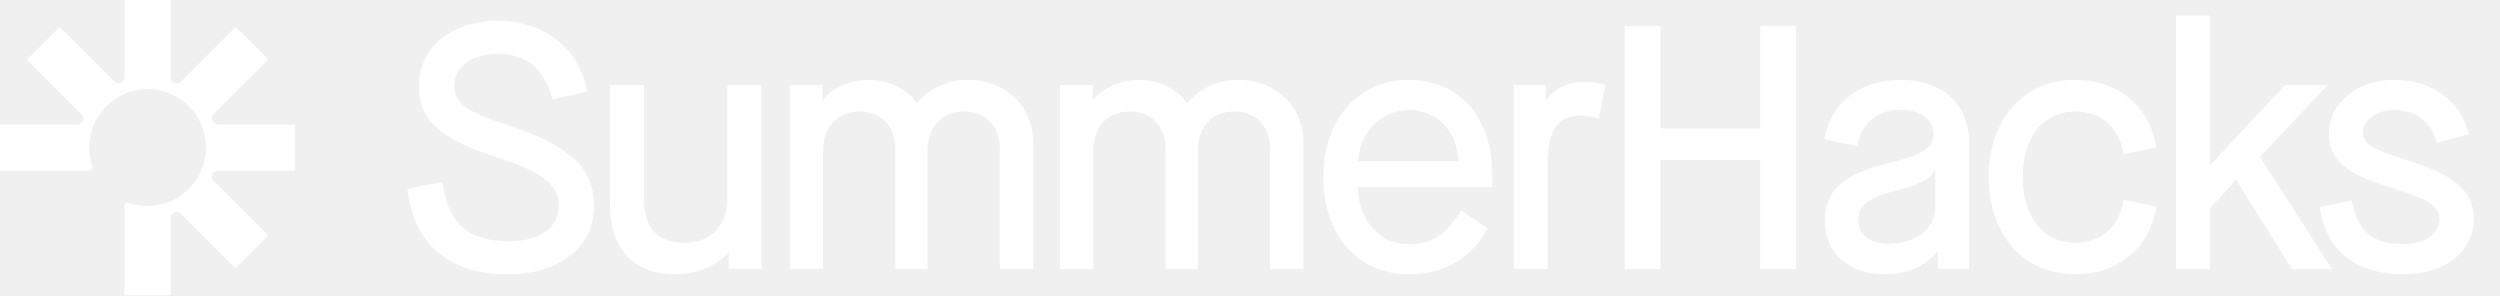
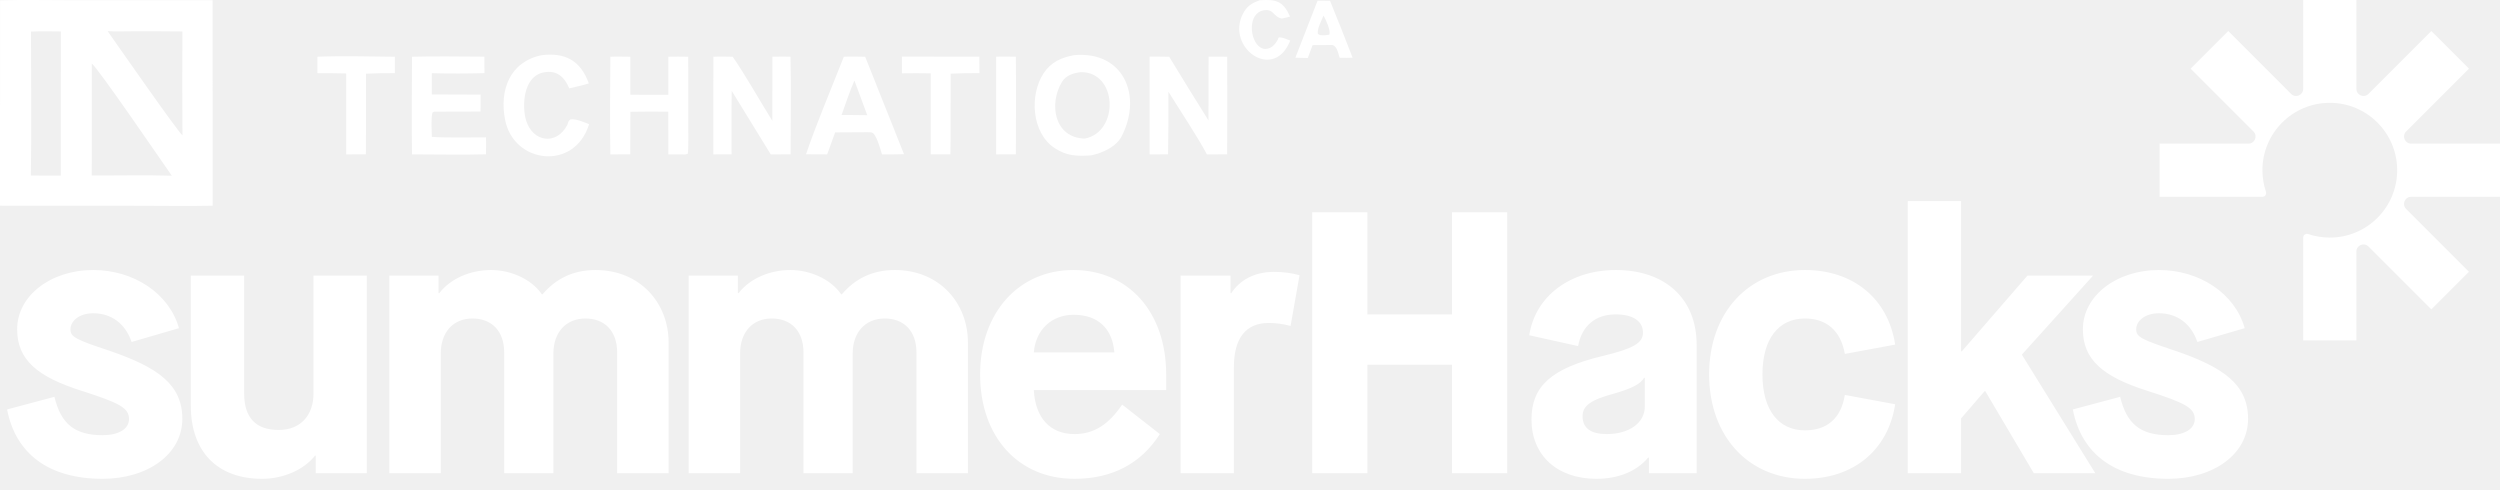
- <svg xmlns="http://www.w3.org/2000/svg" width="144" height="17" viewBox="0 0 144 17" fill="none">
-   <path d="M9.828 4.438C9.828 4.754 10.21 4.912 10.433 4.689L13.571 1.55L15.45 3.429L12.311 6.567C12.088 6.79 12.246 7.172 12.561 7.172H17V9.828H12.561C12.246 9.828 12.088 10.21 12.311 10.433L15.449 13.571L13.571 15.45L10.433 12.311C10.21 12.088 9.828 12.246 9.828 12.562V17H7.172V11.861C7.172 11.734 7.302 11.648 7.423 11.688C7.761 11.803 8.123 11.865 8.5 11.865C10.358 11.865 11.865 10.358 11.865 8.5C11.865 6.642 10.358 5.135 8.5 5.135C6.642 5.135 5.135 6.642 5.135 8.5C5.135 8.877 5.197 9.239 5.312 9.577C5.352 9.698 5.266 9.828 5.139 9.828H0V7.172H4.438C4.754 7.172 4.912 6.79 4.689 6.567L1.55 3.429L3.429 1.55L6.567 4.689C6.79 4.912 7.172 4.754 7.172 4.439V0H9.828V4.438Z" fill="white" />
-   <path d="M29.262 15.8C25.862 15.8 23.822 14.06 23.462 10.88L25.482 10.48C25.782 12.84 26.962 13.9 29.302 13.9C31.062 13.9 32.182 13.12 32.182 11.92C32.182 10.64 31.322 9.94 28.602 9.06C25.262 7.96 24.122 6.86 24.122 4.98C24.122 2.74 25.982 1.2 28.682 1.2C31.362 1.2 33.382 2.8 33.822 5.28L31.822 5.72C31.382 3.98 30.322 3.1 28.682 3.1C27.142 3.1 26.162 3.84 26.162 4.98C26.162 5.92 26.902 6.46 29.282 7.22C32.882 8.42 34.222 9.7 34.222 11.88C34.222 14.22 32.222 15.8 29.262 15.8ZM38.895 15.8C36.514 15.8 35.135 14.34 35.135 11.8V4.9H37.094V11.44C37.094 13.16 37.874 13.98 39.474 13.98C40.955 13.98 41.895 12.98 41.895 11.44V4.9H43.855V15.5H41.974V14.56H41.934C41.275 15.32 40.135 15.8 38.895 15.8ZM47.409 15.5H45.489V4.9H47.369V5.74H47.409C47.969 5.04 49.009 4.6 50.049 4.6C51.169 4.6 52.229 5.12 52.789 5.92H52.829C53.549 5.1 54.549 4.6 55.729 4.6C57.889 4.6 59.509 6.08 59.509 8.22V15.5H57.589V8.54C57.589 7.24 56.749 6.42 55.509 6.42C54.249 6.42 53.429 7.32 53.429 8.66V15.5H51.569V8.54C51.569 7.24 50.709 6.42 49.509 6.42C48.229 6.42 47.409 7.32 47.409 8.66V15.5ZM62.976 15.5H61.056V4.9H62.936V5.74H62.976C63.536 5.04 64.576 4.6 65.616 4.6C66.736 4.6 67.796 5.12 68.356 5.92H68.396C69.116 5.1 70.116 4.6 71.296 4.6C73.456 4.6 75.076 6.08 75.076 8.22V15.5H73.156V8.54C73.156 7.24 72.316 6.42 71.076 6.42C69.816 6.42 68.996 7.32 68.996 8.66V15.5H67.136V8.54C67.136 7.24 66.276 6.42 65.076 6.42C63.796 6.42 62.976 7.32 62.976 8.66V15.5ZM81.163 15.8C78.204 15.8 76.224 13.54 76.224 10.2C76.224 6.88 78.224 4.6 81.144 4.6C84.043 4.6 85.944 6.76 85.944 9.96V10.78H78.204C78.263 12.62 79.383 14.06 81.144 14.06C82.484 14.06 83.284 13.54 84.163 12.12L85.683 13.14C84.743 14.9 83.183 15.8 81.163 15.8ZM78.243 9.28H84.004C83.924 7.58 82.844 6.34 81.144 6.34C79.523 6.34 78.284 7.68 78.243 9.28ZM89.151 15.5H87.191V4.9H89.031V5.78H89.071C89.491 5.12 90.291 4.72 91.291 4.72C91.731 4.72 92.091 4.78 92.471 4.88L92.091 6.84C91.671 6.72 91.351 6.66 90.991 6.66C89.771 6.66 89.151 7.48 89.151 9.34V15.5ZM95.648 15.5H93.588V1.5H95.648V7.4H101.388V1.5H103.448V15.5H101.388V9.22H95.648V15.5ZM108.594 15.8C106.474 15.8 105.114 14.6 105.114 12.74C105.114 10.96 106.154 10.02 108.854 9.38C110.774 8.9 111.374 8.5 111.374 7.74C111.374 6.88 110.634 6.32 109.434 6.32C108.134 6.32 107.234 7.1 106.974 8.42L105.074 8.02C105.434 5.94 107.154 4.6 109.434 4.6C111.894 4.6 113.414 5.98 113.414 8.22V15.5H111.614V14.48H111.574C110.914 15.32 109.834 15.8 108.594 15.8ZM108.834 14.04C110.374 14.04 111.474 13.16 111.474 11.92V9.82H111.434C111.234 10.28 110.614 10.6 109.354 10.94C107.674 11.36 107.034 11.82 107.034 12.62C107.034 13.54 107.674 14.04 108.834 14.04ZM119.527 15.8C116.587 15.8 114.547 13.54 114.547 10.2C114.547 6.86 116.587 4.6 119.527 4.6C121.987 4.6 123.827 6.1 124.207 8.5L122.327 8.88C122.047 7.3 121.007 6.42 119.527 6.42C117.707 6.42 116.507 7.88 116.507 10.2C116.507 12.52 117.707 13.98 119.527 13.98C121.027 13.98 122.047 13.1 122.327 11.52L124.207 11.9C123.827 14.3 121.987 15.8 119.527 15.8ZM127.298 15.5H125.338V0.9H127.298V9.48H127.338L131.618 4.9H134.078L130.178 9.04L134.318 15.5H132.018L128.818 10.38H128.778L127.298 12V15.5ZM138.446 15.8C135.666 15.8 133.946 14.4 133.626 11.94L135.466 11.54C135.806 13.32 136.646 14.06 138.446 14.06C139.706 14.06 140.506 13.46 140.506 12.62C140.506 11.88 139.906 11.48 137.706 10.8C135.126 10.02 134.146 9.22 134.146 7.68C134.146 5.96 135.766 4.6 137.886 4.6C140.106 4.6 141.766 5.84 142.206 7.74L140.366 8.22C140.006 6.98 139.186 6.34 137.886 6.34C136.826 6.34 136.106 6.94 136.106 7.64C136.106 8.28 136.606 8.58 138.526 9.18C141.366 10.08 142.486 10.94 142.486 12.62C142.486 14.48 140.846 15.8 138.446 15.8Z" fill="white" />
+ <svg xmlns="http://www.w3.org/2000/svg" width="143" height="28" viewBox="0 0 143 28" fill="none">
+   <path d="M5.865 27.388C2.794 27.388 0.896 25.959 0.405 23.422L3.114 22.696C3.476 24.232 4.265 24.893 5.865 24.893C6.761 24.893 7.379 24.552 7.379 23.976C7.379 23.336 6.867 23.059 4.671 22.355C2.111 21.545 0.981 20.564 0.981 18.836C0.981 16.917 2.9 15.445 5.332 15.445C7.656 15.445 9.682 16.789 10.237 18.772L7.528 19.561C7.166 18.495 6.355 17.919 5.332 17.919C4.521 17.919 4.031 18.367 4.031 18.836C4.031 19.263 4.287 19.412 6.291 20.073C9.021 21.012 10.429 21.993 10.429 23.955C10.429 25.981 8.445 27.388 5.865 27.388ZM14.989 27.388C12.43 27.388 10.915 25.831 10.915 23.208V15.765H13.965V22.504C13.965 23.912 14.648 24.594 15.948 24.594C17.164 24.594 17.932 23.784 17.932 22.504V15.765H20.982V27.068H18.06V26.066H18.017C17.377 26.876 16.204 27.388 14.989 27.388ZM25.213 27.068H22.27V15.765H25.085V16.767H25.128C25.767 15.936 26.898 15.445 28.092 15.445C29.18 15.445 30.374 15.936 30.993 16.831H31.035C31.782 15.957 32.763 15.445 34.064 15.445C36.623 15.445 38.244 17.343 38.244 19.583V27.068H35.301V20.159C35.301 18.922 34.575 18.218 33.488 18.218C32.379 18.218 31.654 19.007 31.654 20.222V27.068H28.839V20.159C28.839 18.922 28.113 18.218 27.026 18.218C25.917 18.218 25.213 19.007 25.213 20.222V27.068ZM42.334 27.068H39.391V15.765H42.206V16.767H42.248C42.888 15.936 44.018 15.445 45.213 15.445C46.3 15.445 47.495 15.936 48.113 16.831H48.156C48.902 15.957 49.883 15.445 51.184 15.445C53.743 15.445 55.364 17.343 55.364 19.583V27.068H52.421V20.159C52.421 18.922 51.696 18.218 50.608 18.218C49.499 18.218 48.774 19.007 48.774 20.222V27.068H45.959V20.159C45.959 18.922 45.234 18.218 44.146 18.218C43.037 18.218 42.334 19.007 42.334 20.222V27.068ZM61.459 27.388C58.26 27.388 56.063 25 56.063 21.417C56.063 17.898 58.26 15.445 61.395 15.445C64.551 15.445 66.705 17.855 66.705 21.417V22.312H59.134C59.22 23.912 60.073 24.829 61.459 24.829C62.568 24.829 63.4 24.296 64.189 23.144L66.343 24.829C65.255 26.535 63.592 27.388 61.459 27.388ZM59.134 20.159H63.741C63.634 18.794 62.803 18.005 61.416 18.005C60.158 18.005 59.241 18.858 59.134 20.159ZM70.579 27.068H67.529V15.765H70.387V16.767H70.43C70.92 16.021 71.752 15.552 72.861 15.552C73.416 15.552 73.885 15.616 74.333 15.744L73.821 18.644C73.33 18.516 72.968 18.474 72.563 18.474C71.262 18.474 70.579 19.348 70.579 20.99V27.068ZM78.215 27.068H75.058V12.14H78.215V17.983H83.056V12.14H86.212V27.068H83.056V20.862H78.215V27.068ZM91.312 27.388C89.072 27.388 87.601 26.045 87.601 23.997C87.601 22.099 88.731 21.076 91.632 20.372C93.423 19.945 93.978 19.625 93.978 19.028C93.978 18.367 93.402 17.983 92.421 17.983C91.248 17.983 90.48 18.644 90.267 19.796L87.473 19.177C87.814 16.938 89.819 15.445 92.421 15.445C95.257 15.445 97.049 17.087 97.049 19.732V27.068H94.319V26.173H94.276C93.615 26.962 92.57 27.388 91.312 27.388ZM91.909 24.829C93.189 24.829 94.084 24.189 94.084 23.251V21.609H94.041C93.85 21.95 93.38 22.206 92.357 22.504C90.992 22.867 90.523 23.208 90.523 23.805C90.523 24.488 90.992 24.829 91.909 24.829ZM103.243 27.388C100.044 27.388 97.762 24.978 97.762 21.417C97.762 17.855 100.044 15.445 103.243 15.445C105.994 15.445 107.999 17.066 108.404 19.711L105.525 20.244C105.291 18.9 104.459 18.218 103.243 18.218C101.729 18.218 100.812 19.391 100.812 21.417C100.812 23.443 101.729 24.616 103.243 24.616C104.502 24.616 105.312 23.933 105.525 22.59L108.404 23.123C107.999 25.767 105.994 27.388 103.243 27.388ZM112.174 27.068H109.124V11.5H112.174V20.095H112.217L115.97 15.765H119.724L115.65 20.286L119.852 27.068H116.333L113.56 22.377H113.518L112.174 23.933V27.068ZM124.025 27.388C120.954 27.388 119.056 25.959 118.565 23.422L121.274 22.696C121.636 24.232 122.425 24.893 124.025 24.893C124.92 24.893 125.539 24.552 125.539 23.976C125.539 23.336 125.027 23.059 122.83 22.355C120.271 21.545 119.141 20.564 119.141 18.836C119.141 16.917 121.06 15.445 123.492 15.445C125.816 15.445 127.842 16.789 128.397 18.772L125.688 19.561C125.326 18.495 124.515 17.919 123.492 17.919C122.681 17.919 122.191 18.367 122.191 18.836C122.191 19.263 122.447 19.412 124.451 20.073C127.181 21.012 128.589 21.993 128.589 23.955C128.589 25.981 126.605 27.388 124.025 27.388Z" fill="white" />
+   <path d="M134.786 5.084C134.786 5.445 135.223 5.626 135.478 5.371L139.073 1.776L141.225 3.927L137.63 7.522C137.374 7.778 137.555 8.215 137.917 8.215H143.001V11.257H137.916C137.555 11.257 137.374 11.694 137.629 11.95L141.224 15.545L139.073 17.696L135.478 14.101C135.223 13.846 134.786 14.027 134.786 14.388V19.472H131.743V13.586C131.743 13.44 131.893 13.341 132.031 13.388C132.418 13.519 132.833 13.59 133.264 13.59C135.393 13.59 137.118 11.865 137.118 9.736C137.118 7.608 135.393 5.882 133.264 5.882C131.136 5.882 129.411 7.608 129.411 9.736C129.411 10.168 129.482 10.583 129.613 10.97C129.659 11.108 129.56 11.257 129.415 11.257H123.528V8.215H128.612C128.974 8.215 129.155 7.778 128.899 7.522L125.304 3.927L127.456 1.776L131.051 5.371C131.306 5.627 131.743 5.446 131.743 5.084V0H134.786V5.084Z" fill="white" />
+   <path d="M0.004 0.017C1.343 -0.018 2.813 0.012 4.161 0.012L12.162 0.013L12.164 11.766C10.813 11.798 9.341 11.769 7.982 11.77L0 11.766L0.004 0.017ZM9.827 10.051C9.269 9.257 5.619 3.908 5.251 3.635L5.249 10.037C6.731 10.044 8.369 10.006 9.827 10.051ZM1.765 10.041L3.477 10.046L3.481 1.799C2.918 1.794 2.334 1.781 1.772 1.806C1.771 4.511 1.813 7.344 1.765 10.041ZM10.437 7.741C10.423 5.76 10.422 3.78 10.435 1.799C9.501 1.79 8.567 1.786 7.633 1.789C7.24 1.789 6.53 1.811 6.156 1.78C6.556 2.349 10.24 7.638 10.437 7.741Z" fill="white" />
+   <path d="M61.433 3.156C64.238 2.896 65.366 5.435 64.162 7.79C63.853 8.395 63.057 8.755 62.408 8.889C61.617 8.937 61.026 8.933 60.321 8.467C59.003 7.597 58.877 5.424 59.699 4.185C60.117 3.555 60.698 3.291 61.433 3.156ZM62.054 7.927C64.031 7.54 63.929 4.103 61.822 4.127C61.397 4.181 60.981 4.3 60.747 4.683C59.978 5.937 60.306 7.894 62.054 7.927Z" fill="white" />
+   <path d="M65.758 3.237C66.126 3.233 66.509 3.243 66.878 3.247C67.618 4.466 68.368 5.679 69.125 6.888L69.131 3.242C69.473 3.234 69.849 3.243 70.194 3.245C70.204 5.106 70.203 6.967 70.192 8.828L69.036 8.832C68.517 7.849 67.444 6.231 66.831 5.246C66.84 6.44 66.835 7.635 66.813 8.829L65.758 8.831L65.758 3.237Z" fill="white" />
+   <path d="M44.181 3.243C44.512 3.233 44.881 3.241 45.216 3.241C45.262 5.052 45.224 7.005 45.223 8.827L44.088 8.833L41.855 5.199C41.833 6.391 41.848 7.633 41.846 8.828L40.803 8.83L40.805 3.246C41.139 3.228 41.566 3.242 41.908 3.245C42.592 4.218 43.509 5.839 44.178 6.913L44.181 3.243Z" fill="white" />
+   <path d="M48.266 3.246C48.63 3.224 49.115 3.242 49.488 3.246L51.709 8.819C51.315 8.837 50.851 8.83 50.452 8.833C50.345 8.497 50.199 7.944 49.989 7.666C49.896 7.543 49.741 7.569 49.585 7.563C48.98 7.561 48.375 7.564 47.77 7.573L47.315 8.83C46.918 8.834 46.504 8.825 46.105 8.823C46.671 7.139 47.6 4.949 48.266 3.246ZM48.138 6.579L48.843 6.58L49.607 6.589L48.873 4.606C48.61 5.206 48.362 5.951 48.138 6.579Z" fill="white" />
+   <path d="M23.568 3.245C24.914 3.209 26.357 3.237 27.707 3.241L27.711 4.183C26.822 4.211 25.586 4.213 24.699 4.187L24.701 5.402L27.491 5.412L27.488 6.38L24.968 6.387C24.813 6.39 24.842 6.367 24.736 6.444C24.648 6.774 24.693 7.468 24.701 7.829C25.529 7.89 26.914 7.854 27.8 7.857C27.809 8.168 27.8 8.513 27.797 8.827C26.447 8.864 24.931 8.83 23.567 8.83C23.538 6.998 23.561 5.076 23.568 3.245Z" fill="white" />
+   <path d="M34.913 3.245C35.266 3.229 35.696 3.243 36.054 3.245L36.056 5.418C36.772 5.429 37.509 5.422 38.227 5.424L38.23 3.244C38.59 3.232 39 3.243 39.363 3.245C39.379 4.475 39.361 5.727 39.367 6.959C39.369 7.284 39.388 8.523 39.344 8.791L39.211 8.834L38.229 8.831L38.225 6.389C37.503 6.379 36.78 6.381 36.058 6.394L36.051 8.828L34.912 8.831C34.876 7.017 34.903 5.061 34.913 3.245Z" fill="white" />
+   <path d="M30.975 3.158C32.327 2.989 33.212 3.466 33.682 4.772C33.364 4.873 32.895 4.973 32.561 5.055C32.268 4.358 31.797 3.952 30.976 4.171C29.95 4.464 29.839 6.051 30.096 6.897C30.47 8.119 31.828 8.344 32.453 7.141C32.52 6.95 32.492 6.935 32.631 6.828C32.967 6.785 33.365 6.98 33.697 7.102C32.87 9.797 29.385 9.372 28.891 6.855C28.559 5.163 29.153 3.538 30.975 3.158Z" fill="white" />
+   <path d="M51.589 3.237L56.016 3.243L56.025 4.183C55.476 4.178 54.926 4.189 54.378 4.215L54.375 7.275C54.377 7.793 54.373 8.31 54.363 8.828L53.239 8.829L53.239 4.195C52.701 4.179 52.129 4.192 51.589 4.194L51.589 3.237Z" fill="white" />
+   <path d="M18.157 3.245C19.498 3.189 21.222 3.231 22.587 3.246L22.587 4.183C22.036 4.18 21.486 4.191 20.936 4.215L20.935 7.333L20.929 8.827L19.804 8.831L19.802 4.202C19.273 4.184 18.691 4.189 18.157 4.185V3.245Z" fill="white" />
+   <path d="M56.977 3.245C57.328 3.228 57.75 3.241 58.107 3.243C58.127 5.092 58.109 6.976 58.108 8.828L56.977 8.83L56.977 3.245Z" fill="white" />
+   <path d="M75.364 0.041L76.078 0.046C76.519 1.127 76.95 2.212 77.37 3.302C77.154 3.316 76.85 3.305 76.627 3.304C76.544 3.042 76.487 2.665 76.225 2.574L75.081 2.58L74.805 3.318L74.095 3.301L75.364 0.041ZM75.81 2.016L76.033 1.986C76.142 1.767 75.823 1.093 75.707 0.89C75.58 1.2 75.342 1.628 75.378 1.925C75.498 2.047 75.597 2.009 75.81 2.016Z" fill="white" />
+   <path d="M72.057 0.015C73 -0.049 73.391 0.06 73.794 0.948C73.637 0.997 73.48 1.027 73.32 1.062C72.833 0.97 72.874 0.509 72.314 0.585C71.349 0.717 71.461 2.312 72.095 2.715C72.218 2.794 72.368 2.819 72.51 2.784C72.801 2.714 72.947 2.506 73.093 2.268C73.09 2.225 73.127 2.181 73.151 2.142C73.345 2.12 73.611 2.247 73.801 2.321C73.78 2.371 73.758 2.421 73.735 2.471C72.749 4.606 70.157 2.71 71.077 0.824C71.304 0.358 71.595 0.178 72.057 0.015Z" fill="white" />
</svg>
